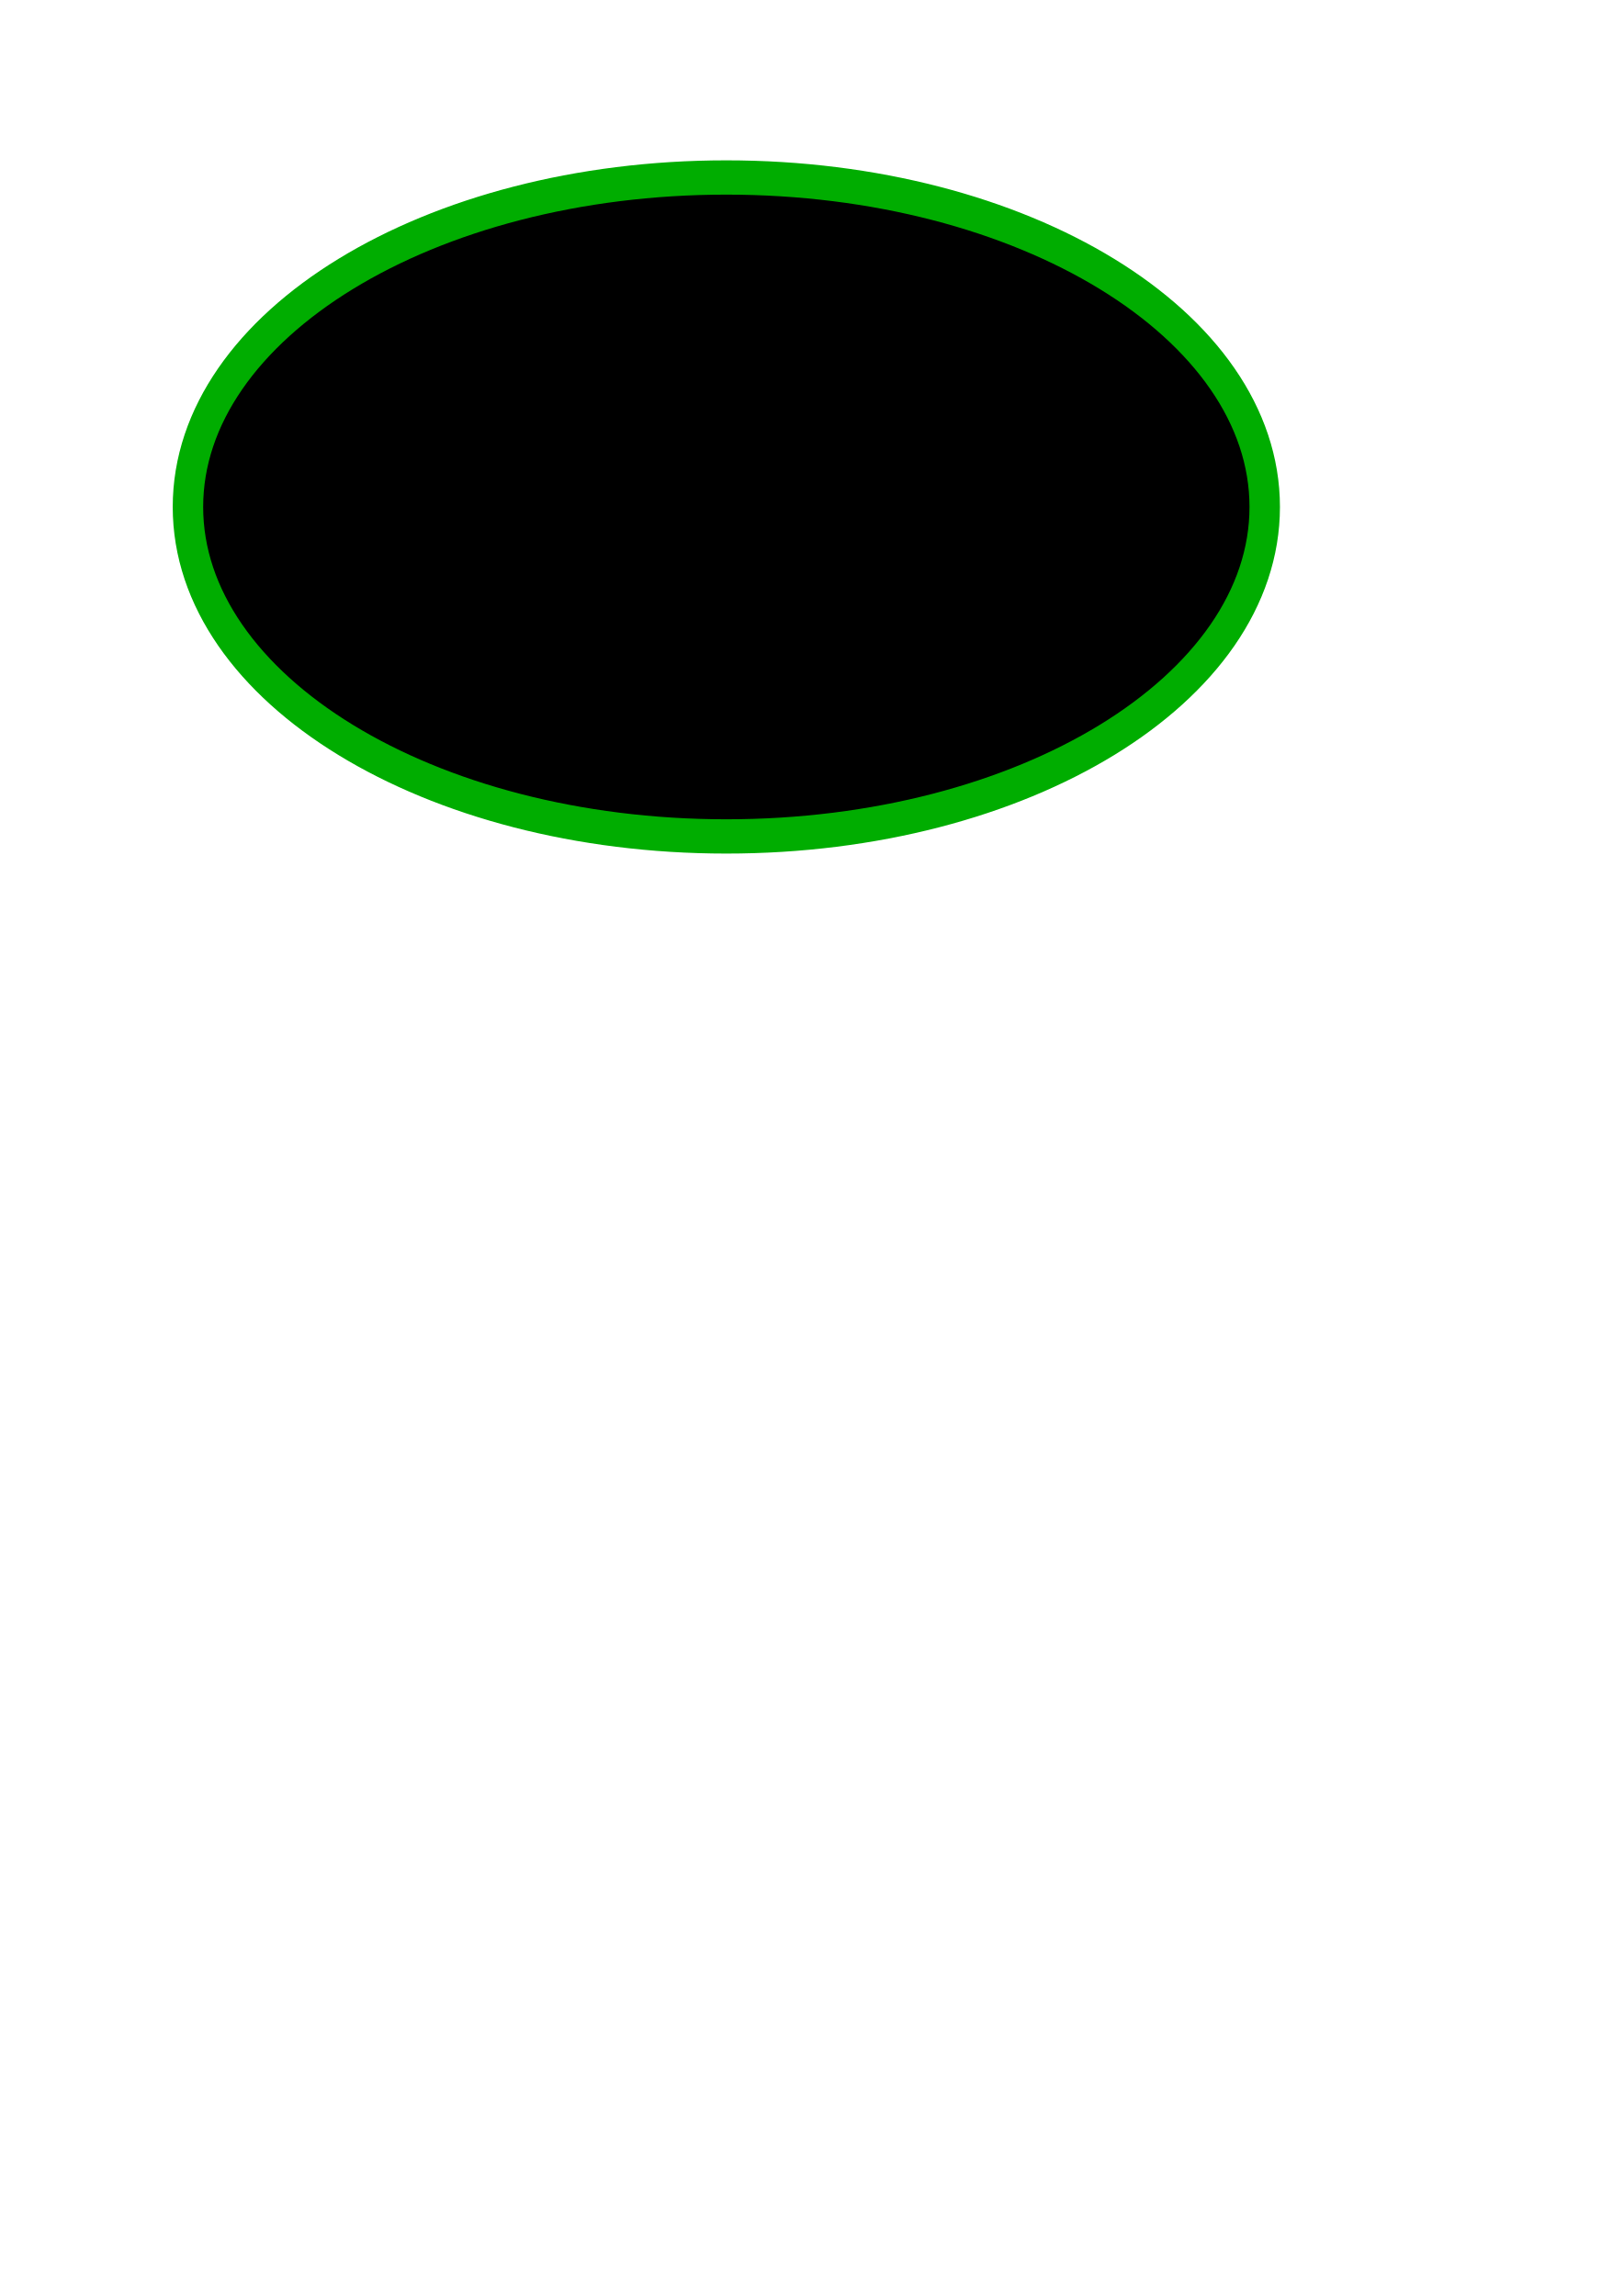
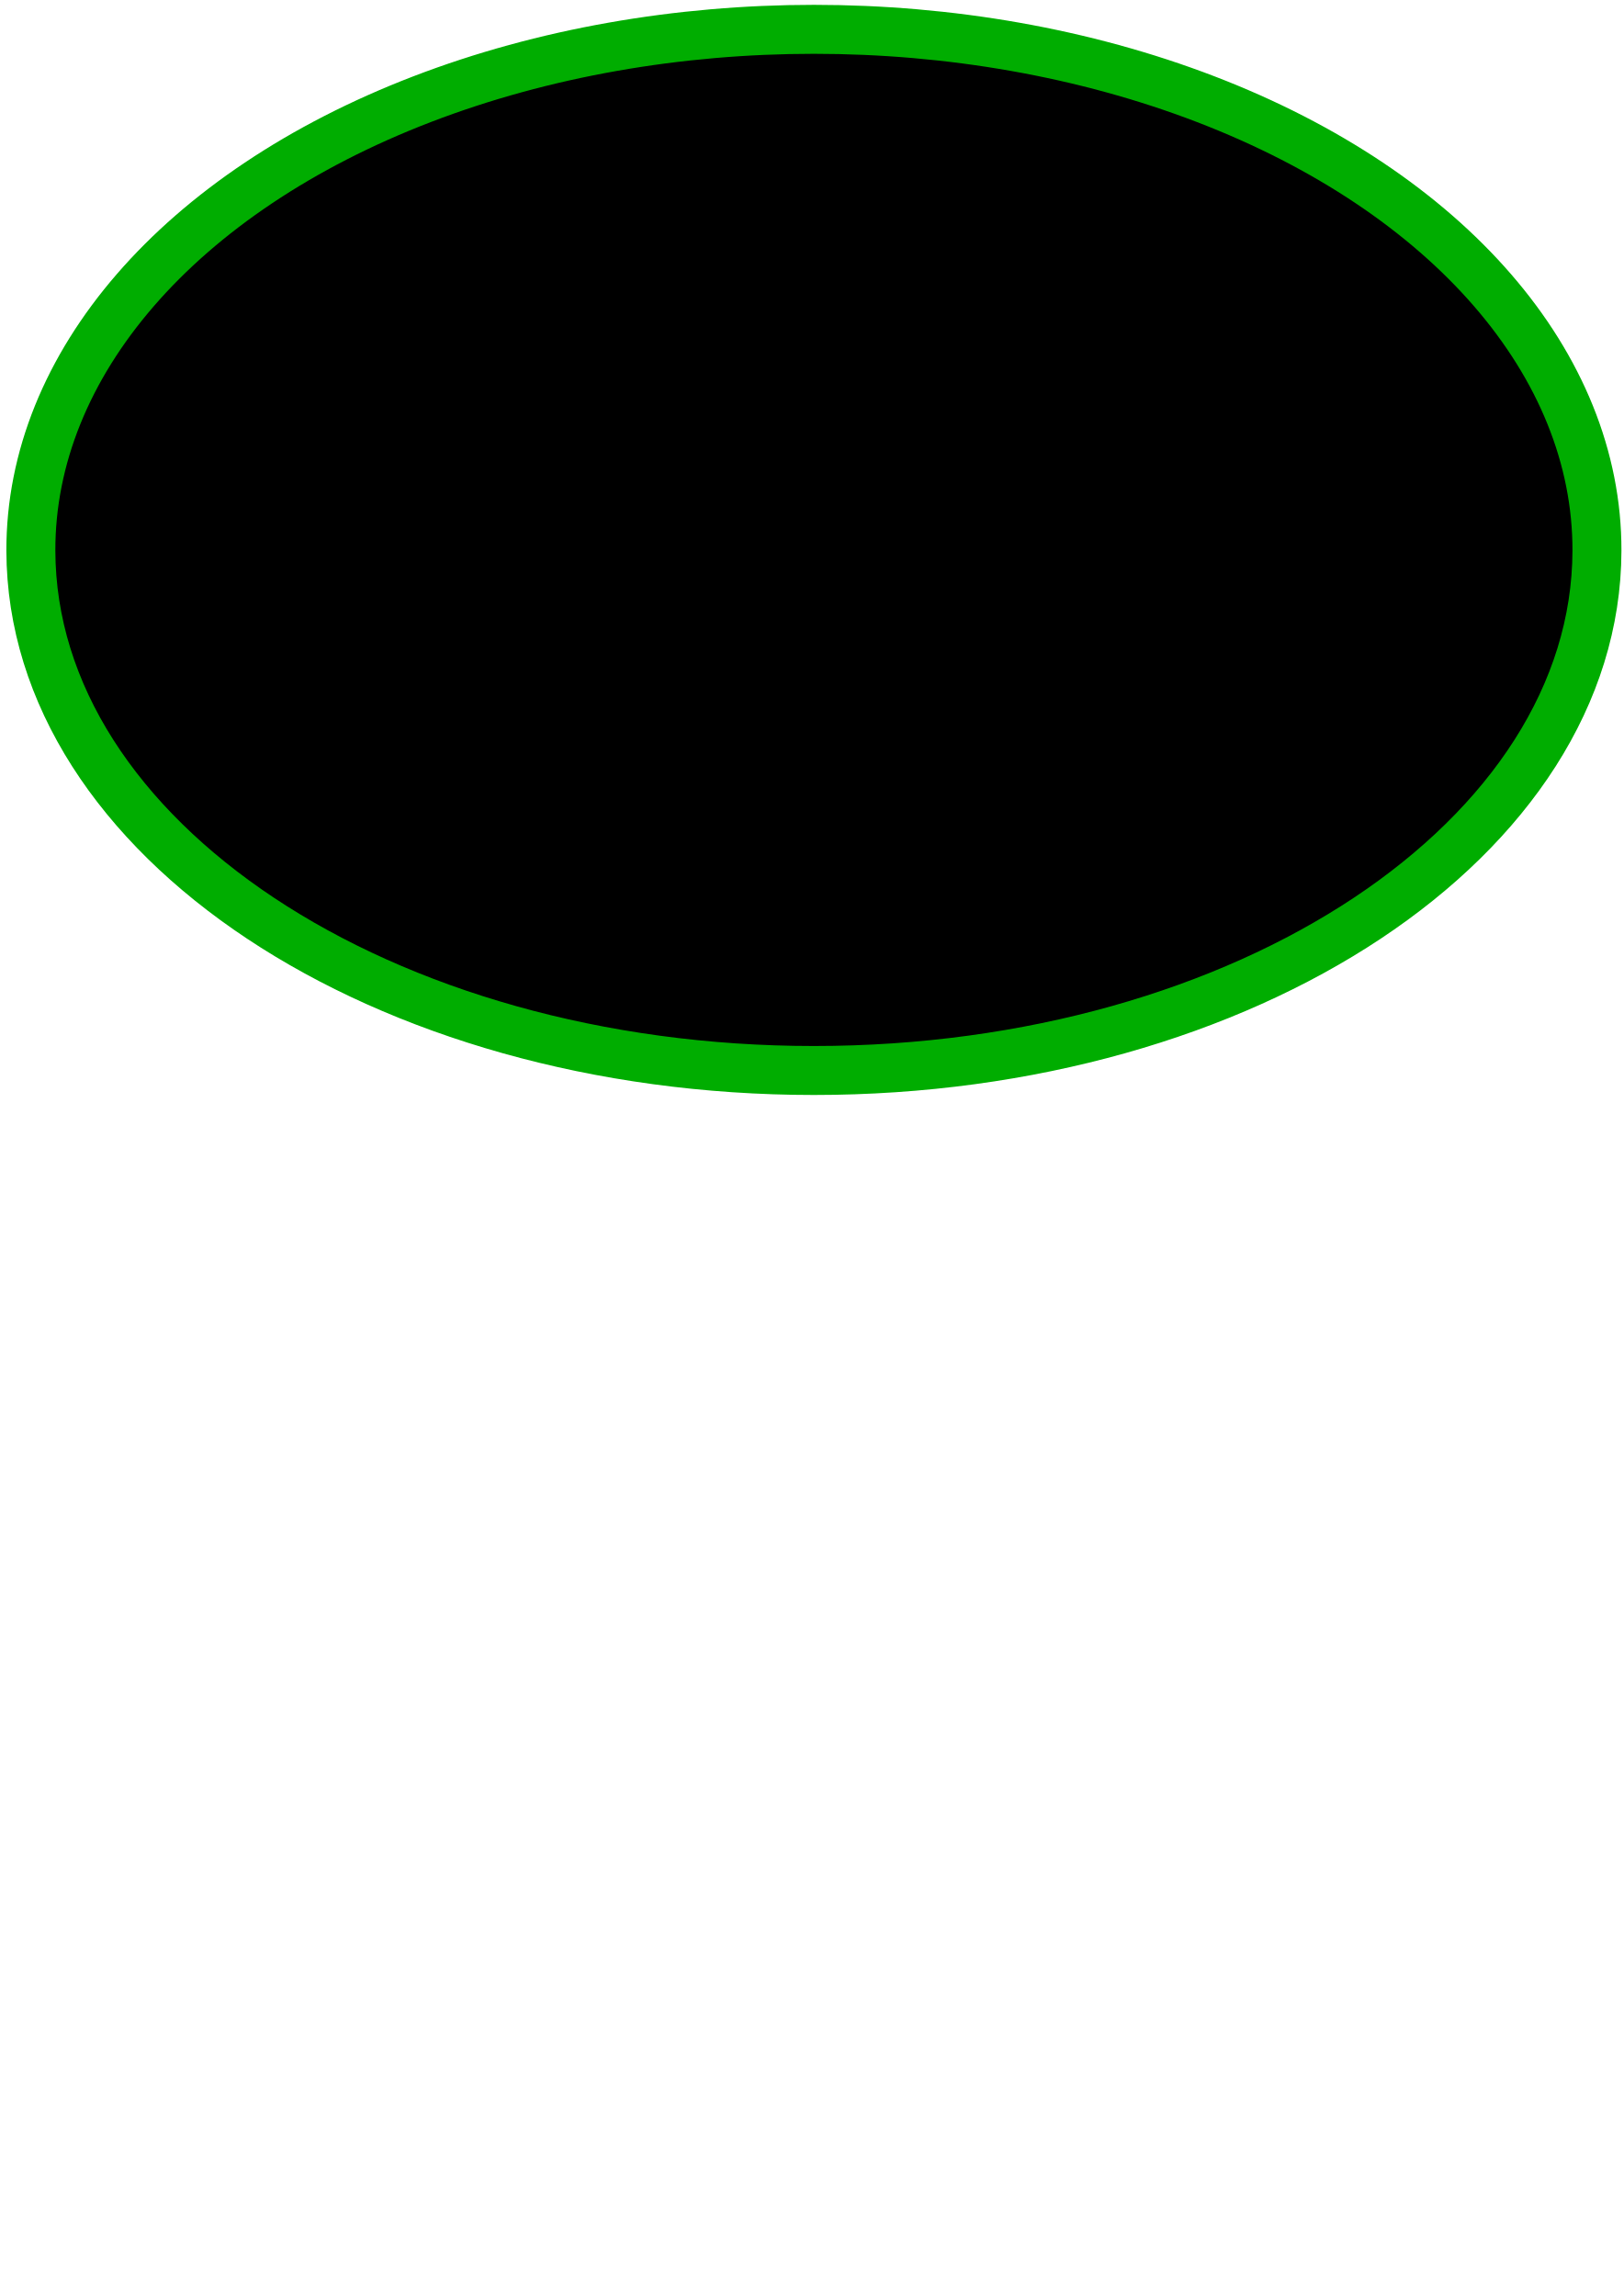
<svg xmlns="http://www.w3.org/2000/svg" version="1.1" width="744.094" height="1052.362" id="svg2">
  <defs id="defs10" />
-   <g id="layer1">
-     <g id="box">
-       <path d="m 580,215.219 a 247.143,134.286 0 1 1 -494.286,0 247.143,134.286 0 1 1 494.286,0 z" transform="matrix(0.9983163,0,0,1.124561,0.5604337,-9.665042)" id="path5268" style="fill-opacity:1;stroke:#00ad00;stroke-width:13.973;stroke-linecap:square;stroke-linejoin:miter;stroke-miterlimit:4;stroke-opacity:1;stroke-dasharray:none" />
-       <text x="248.571" y="166.648" id="name" xml:space="preserve" style="font-size:40px;font-style:normal;font-weight:normal;line-height:125%;letter-spacing:0px;word-spacing:0px;fill:#000000;fill-opacity:1;stroke:none;font-family:Sans">
-         <tspan x="248.571" y="166.648" id="tspan2989">name</tspan>
-       </text>
-     </g>
+   <g id="object">
+     <path d="m 731.835,252.448 a 358.846,238.606 0 0 1 -717.691,0 358.846,238.606 0 1 1 717.691,0 z" id="border" style="fill-opacity:1;stroke:#00ad00;stroke-width:22.444;stroke-linecap:square;stroke-linejoin:miter;stroke-miterlimit:4;stroke-opacity:1;stroke-dasharray:none" />
+     <text x="205.163" y="91.648" id="name" xml:space="preserve" style="font-size:40px;font-style:normal;font-weight:normal;line-height:125%;letter-spacing:0px;word-spacing:0px;fill:#000000;fill-opacity:1;stroke:none;font-family:Sans">
+       <tspan x="293.163" y="166.648" id="tspan2989">name</tspan>
+     </text>
  </g>
</svg>
